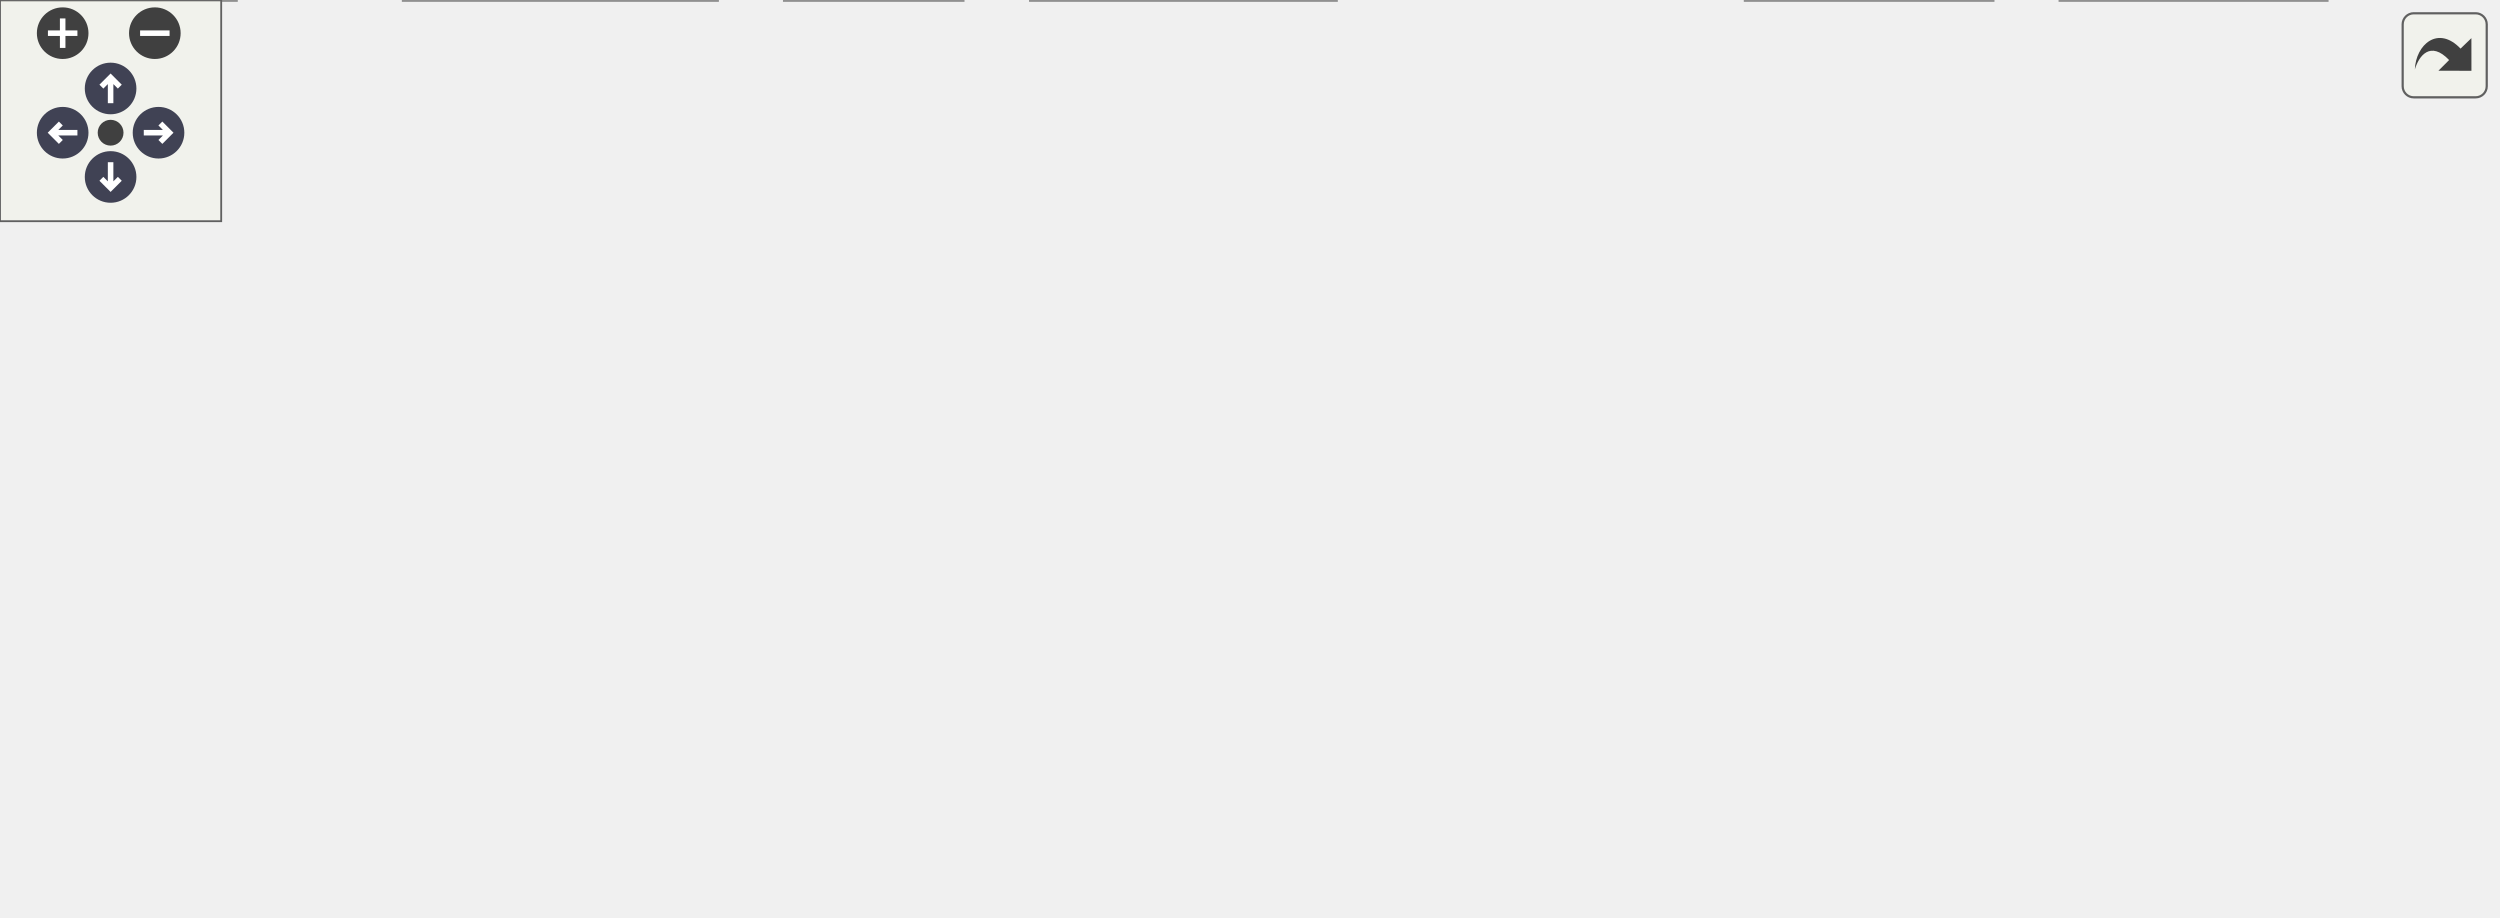
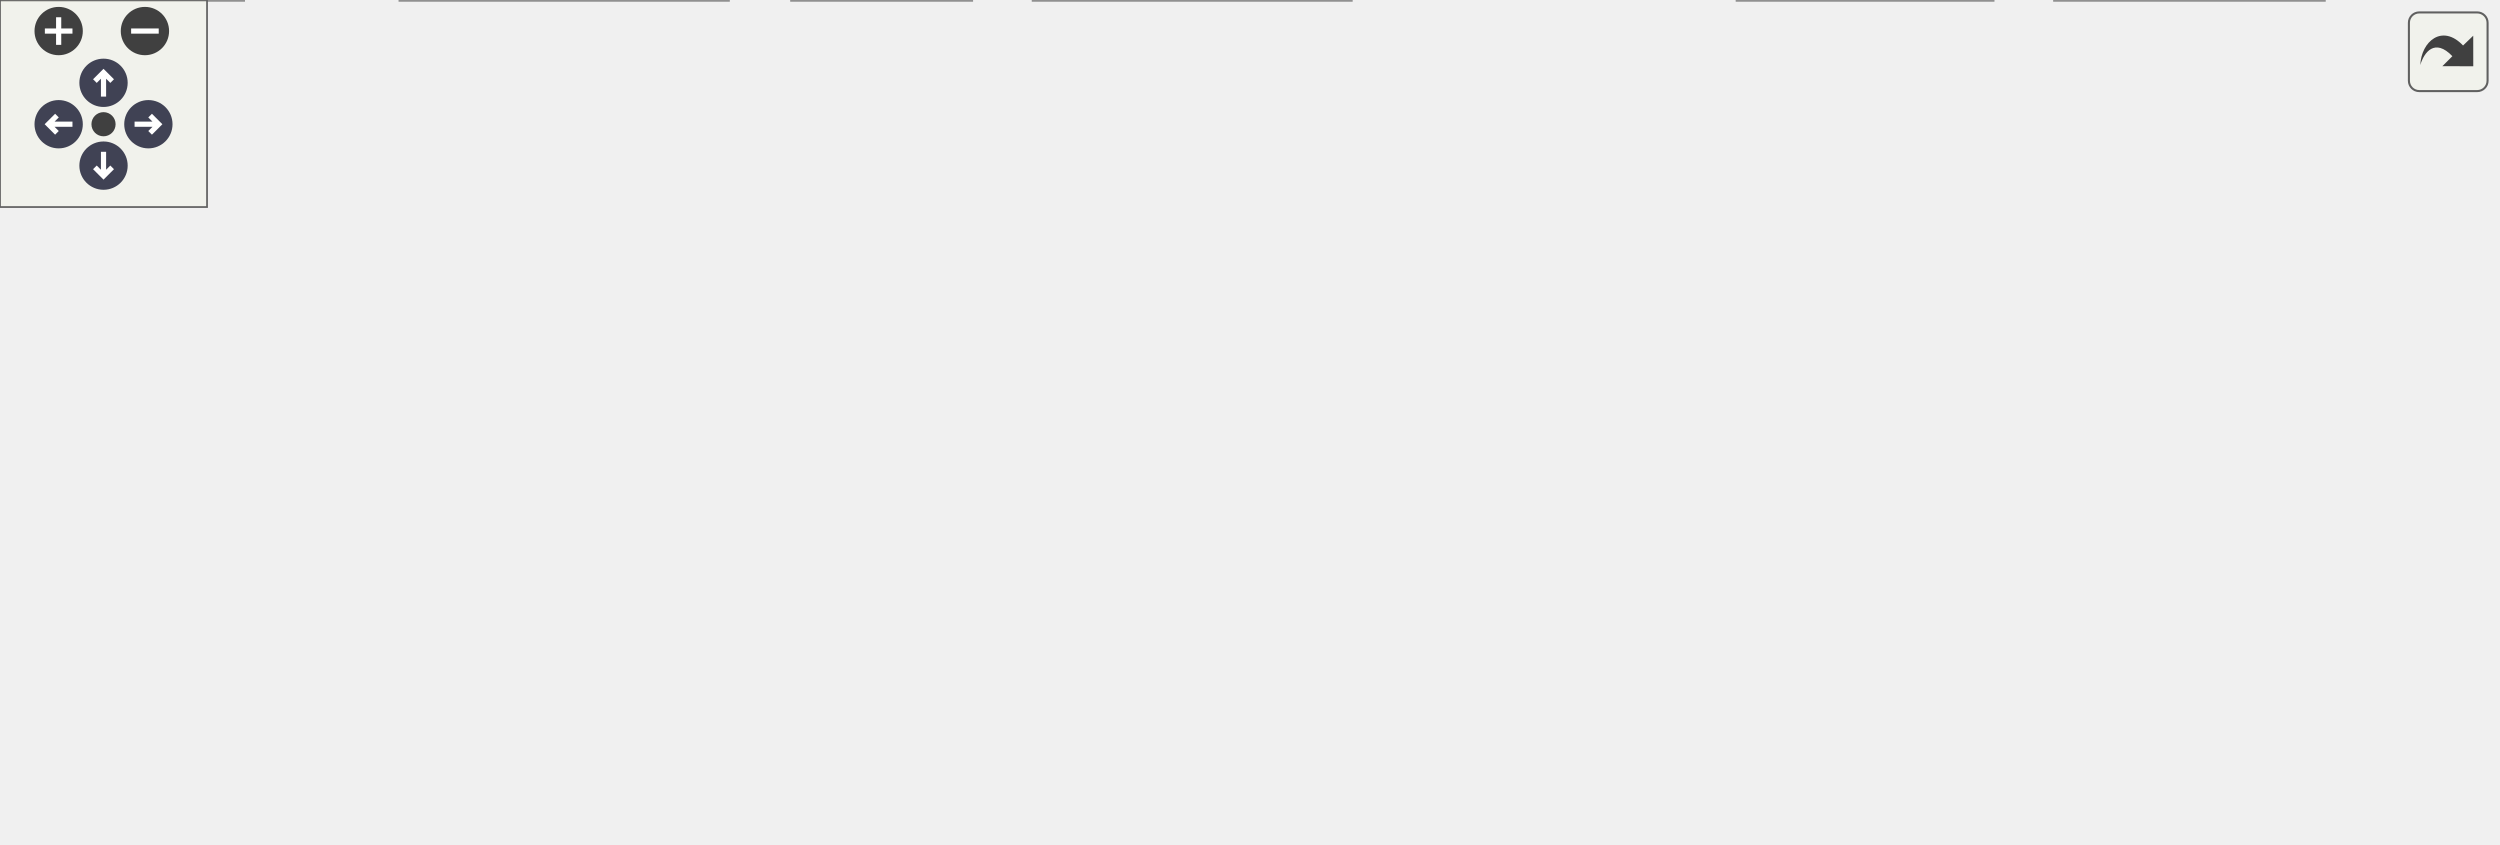
<svg xmlns="http://www.w3.org/2000/svg" xmlns:xlink="http://www.w3.org/1999/xlink" id="main" version="1.1" xml:space="preserve">
  <style type="text/css">
.node, .edge {opacity: 0.7;}
.node.selected, .edge.selected {opacity: 1;}
.edge:hover path { stroke: red; }
.edge:hover polygon { stroke: red; fill: red; }
</style>
  <defs>
    <circle id="rim" cx="0" cy="0" r="7" />
    <circle id="rim2" cx="0" cy="0" r="3.5" />
    <g id="zoomPlus">
      <use xlink:href="#rim" fill="#404040">
        <set attributeName="fill" to="#808080" begin="zoomplus.mouseover" end="zoomplus.mouseout" />
      </use>
      <path d="M-4,0h8M0,-4v8" fill="none" stroke="white" stroke-width="1.5" pointer-events="none" />
    </g>
    <g id="zoomMin">
      <use xlink:href="#rim" fill="#404040">
        <set attributeName="fill" to="#808080" begin="zoomminus.mouseover" end="zoomminus.mouseout" />
      </use>
      <path d="M-4,0h8" fill="none" stroke="white" stroke-width="1.5" pointer-events="none" />
    </g>
    <g id="arrowUp" transform="translate(30 24)">
      <use xlink:href="#rim" />
      <path pointer-events="none" fill="none" stroke="white" stroke-width="1.5" d="M0,-3.0v7 M-2.5,-0.5L0,-3.0L2.5,-0.5" />
    </g>
    <g id="arrowRight" transform="rotate(90) translate(36 -43)">
      <use xlink:href="#rim" />
      <path pointer-events="none" fill="none" stroke="white" stroke-width="1.5" d="M0,-3.0v7 M-2.5,-0.5L0,-3.0L2.5,-0.5" />
    </g>
    <g id="arrowDown" transform="rotate(180) translate(-30 -48)">
      <use xlink:href="#rim" />
      <path pointer-events="none" fill="none" stroke="white" stroke-width="1.5" d="M0,-3.0v7 M-2.5,-0.5L0,-3.0L2.5,-0.5" />
    </g>
    <g id="arrowLeft" transform="rotate(270) translate(-36 17)">
      <use xlink:href="#rim" />
      <path pointer-events="none" fill="none" stroke="white" stroke-width="1.5" d="M0,-3.0v7 M-2.5,-0.5L0,-3.0L2.5,-0.5" />
    </g>
    <g id="resetDef">
      <use xlink:href="#rim2" fill="#404040">
        <set attributeName="fill" to="#808080" begin="reset.mouseover" end="reset.mouseout" />
      </use>
    </g>
  </defs>
  <svg id="graph" class="graph">
    <g id="viewport">
      <g id="Node000001" class="node">
        <g id="a_Node000001">
          <a xlink:title=" ">
-             <polygon fill="#999999" stroke="#666666" points="311.5,-188 274.5,-188 274.5,-168 311.5,-168 311.5,-188" />
-             <text text-anchor="middle" x="293" y="-174.5" font-family="Helvetica,sans-Serif" font-size="10.00">i2c.h</text>
+             <polygon fill="#999999" stroke="#666666" points="336.5,-184 296.5,-184 296.5,-165 336.5,-165 336.5,-184" />
+             <text text-anchor="middle" x="316.5" y="-172" font-family="Helvetica,sans-Serif" font-size="10.00">i2c.h</text>
          </a>
        </g>
      </g>
      <g id="Node000002" class="node">
        <g id="a_Node000002">
-           <a xlink:href="drivers_2include_2i2c_8h.html" target="_top" xlink:title=" ">
-             <polygon fill="white" stroke="#666666" points="189.5,-132 152.5,-132 152.5,-112 189.5,-112 189.5,-132" />
-             <text text-anchor="middle" x="171" y="-118.5" font-family="Helvetica,sans-Serif" font-size="10.00">i2c.h</text>
+           <a xlink:href="drivers_2include_2i2c_8h.html" target="_top" xlink:title="Drivers for i2c peripheral devices.">
+             <polygon fill="white" stroke="#666666" points="206.5,-129 166.5,-129 166.5,-110 206.5,-110 206.5,-129" />
+             <text text-anchor="middle" x="186.5" y="-117" font-family="Helvetica,sans-Serif" font-size="10.00">i2c.h</text>
          </a>
        </g>
      </g>
      <g id="edge1_Node000001_Node000002" class="edge">
        <g id="a_edge1_Node000001_Node000002">
          <a xlink:title=" ">
-             <path fill="none" stroke="#63b8ff" d="M263.97,-164.15C240.93,-153.95 209.4,-139.99 189.62,-131.24" />
-             <polygon fill="#63b8ff" stroke="#63b8ff" points="262.26,-167.22 272.82,-168.07 265.09,-160.82 262.26,-167.22" />
+             <path fill="none" stroke="#63b8ff" d="M286.96,-161.45C262.45,-151.47 228.27,-137.53 206.76,-128.76" />
+             <polygon fill="#63b8ff" stroke="#63b8ff" points="285.89,-164.8 296.47,-165.33 288.53,-158.32 285.89,-164.8" />
          </a>
        </g>
      </g>
      <g id="Node000003" class="node">
        <g id="a_Node000003">
-           <a xlink:href="mag__lis3mdltr_8h.html" target="_top" xlink:title=" ">
-             <polygon fill="white" stroke="#666666" points="254.5,-76 169.5,-76 169.5,-56 254.5,-56 254.5,-76" />
-             <text text-anchor="middle" x="212" y="-62.5" font-family="Helvetica,sans-Serif" font-size="10.00">mag_lis3mdltr.h</text>
+           <a xlink:href="mag__lis3mdltr_8h.html" target="_top" xlink:title="Magnetometer Driver (LIS3MDLTR)">
+             <polygon fill="white" stroke="#666666" points="279,-74 184,-74 184,-55 279,-55 279,-74" />
+             <text text-anchor="middle" x="231.5" y="-62" font-family="Helvetica,sans-Serif" font-size="10.00">mag_lis3mdltr.h</text>
          </a>
        </g>
      </g>
      <g id="edge15_Node000001_Node000003" class="edge">
        <g id="a_edge15_Node000001_Node000003">
          <a xlink:title=" ">
-             <path fill="none" stroke="#63b8ff" d="M279.44,-158.58C261.97,-134.86 232.26,-94.52 218.89,-76.35" />
-             <polygon fill="#63b8ff" stroke="#63b8ff" points="276.45,-160.43 285.2,-166.4 282.09,-156.27 276.45,-160.43" />
+             <path fill="none" stroke="#63b8ff" d="M303.27,-156.69C284.92,-133.37 252.4,-92.05 238.31,-74.16" />
+             <polygon fill="#63b8ff" stroke="#63b8ff" points="300.61,-158.97 309.54,-164.66 306.11,-154.64 300.61,-158.97" />
          </a>
        </g>
      </g>
      <g id="Node000008" class="node">
        <g id="a_Node000008">
-           <a xlink:href="vega__ant_8h.html" target="_top" xlink:title=" ">
-             <polygon fill="white" stroke="#666666" points="64,-76 0,-76 0,-56 64,-56 64,-76" />
-             <text text-anchor="middle" x="32" y="-62.5" font-family="Helvetica,sans-Serif" font-size="10.00">vega_ant.h</text>
+           <a xlink:href="vega__ant_8h.html" target="_top" xlink:title="Vega Antenna Board Driver.">
+             <polygon fill="white" stroke="#666666" points="71,-74 0,-74 0,-55 71,-55 71,-74" />
+             <text text-anchor="middle" x="35.5" y="-62" font-family="Helvetica,sans-Serif" font-size="10.00">vega_ant.h</text>
          </a>
        </g>
      </g>
      <g id="edge24_Node000001_Node000008" class="edge">
        <g id="a_edge24_Node000001_Node000008">
          <a xlink:title=" ">
-             <path fill="none" stroke="#63b8ff" d="M262.97,-170.12C232.35,-162.6 183.83,-149.29 144,-132 106.67,-115.8 66.14,-90.01 45.6,-76.3" />
-             <polygon fill="#63b8ff" stroke="#63b8ff" points="262.14,-173.52 272.68,-172.45 263.78,-166.71 262.14,-173.52" />
+             <path fill="none" stroke="#63b8ff" d="M286.31,-167.02C253.86,-159.6 201.09,-146.23 157.5,-129 116.86,-112.94 71.98,-87.39 49.69,-74.13" />
+             <polygon fill="#63b8ff" stroke="#63b8ff" points="285.96,-170.53 296.49,-169.3 287.49,-163.7 285.96,-170.53" />
          </a>
        </g>
      </g>
      <g id="Node000010" class="node">
        <g id="a_Node000010">
-           <a xlink:href="ina219_8h.html" target="_top" xlink:title=" ">
-             <polygon fill="white" stroke="#666666" points="347.38,-132 294.62,-132 294.62,-112 347.38,-112 347.38,-132" />
-             <text text-anchor="middle" x="321" y="-118.5" font-family="Helvetica,sans-Serif" font-size="10.00">ina219.h</text>
+           <a xlink:href="ina219_8h.html" target="_top" xlink:title="INA219 Driver.">
+             <polygon fill="white" stroke="#666666" points="375,-129 316,-129 316,-110 375,-110 375,-129" />
+             <text text-anchor="middle" x="345.5" y="-117" font-family="Helvetica,sans-Serif" font-size="10.00">ina219.h</text>
          </a>
        </g>
      </g>
      <g id="edge10_Node000001_Node000010" class="edge">
        <g id="a_edge10_Node000001_Node000010">
          <a xlink:title=" ">
-             <path fill="none" stroke="#63b8ff" d="M303.07,-157.58C307.53,-148.97 312.58,-139.24 316.18,-132.3" />
-             <polygon fill="#63b8ff" stroke="#63b8ff" points="300.07,-155.76 298.57,-166.25 306.28,-158.98 300.07,-155.76" />
+             <path fill="none" stroke="#63b8ff" d="M326.18,-155.82C331.1,-146.82 336.86,-136.29 340.8,-129.09" />
+             <polygon fill="#63b8ff" stroke="#63b8ff" points="323.02,-154.3 321.29,-164.75 329.16,-157.66 323.02,-154.3" />
          </a>
        </g>
      </g>
      <g id="Node000013" class="node">
        <g id="a_Node000013">
          <a xlink:href="rtc__ds3231_8c.html" target="_top" xlink:title=" ">
-             <polygon fill="white" stroke="#666666" points="677.12,-76 604.88,-76 604.88,-56 677.12,-56 677.12,-76" />
-             <text text-anchor="middle" x="641" y="-62.5" font-family="Helvetica,sans-Serif" font-size="10.00">rtc_ds3231.c</text>
+             <polygon fill="white" stroke="#666666" points="723.5,-74 645.5,-74 645.5,-55 723.5,-55 723.5,-74" />
+             <text text-anchor="middle" x="684.5" y="-62" font-family="Helvetica,sans-Serif" font-size="10.00">rtc_ds3231.c</text>
          </a>
        </g>
      </g>
      <g id="edge16_Node000001_Node000013" class="edge">
        <g id="a_edge16_Node000001_Node000013">
          <a xlink:title=" ">
-             <path fill="none" stroke="#63b8ff" d="M323.19,-174.73C369.44,-170.5 460.05,-159.24 532,-132 569.71,-117.72 609.2,-90.64 628.66,-76.36" />
-             <polygon fill="#63b8ff" stroke="#63b8ff" points="323.06,-171.23 313.4,-175.57 323.66,-178.2 323.06,-171.23" />
+             <path fill="none" stroke="#63b8ff" d="M346.59,-171.3C394.51,-167.12 490.6,-155.89 567.5,-129 607.86,-114.89 650.99,-88.01 671.81,-74.19" />
+             <polygon fill="#63b8ff" stroke="#63b8ff" points="346.25,-167.82 336.58,-172.14 346.83,-174.8 346.25,-167.82" />
          </a>
        </g>
      </g>
      <g id="Node000014" class="node">
        <g id="a_Node000014">
-           <a xlink:href="rtc__ds3231_8h.html" target="_top" xlink:title=" ">
-             <polygon fill="white" stroke="#666666" points="523.12,-132 450.88,-132 450.88,-112 523.12,-112 523.12,-132" />
-             <text text-anchor="middle" x="487" y="-118.5" font-family="Helvetica,sans-Serif" font-size="10.00">rtc_ds3231.h</text>
+           <a xlink:href="rtc__ds3231_8h.html" target="_top" xlink:title="DS3231 Real Time Clock Driver.">
+             <polygon fill="white" stroke="#666666" points="559,-129 480,-129 480,-110 559,-110 559,-129" />
+             <text text-anchor="middle" x="519.5" y="-117" font-family="Helvetica,sans-Serif" font-size="10.00">rtc_ds3231.h</text>
          </a>
        </g>
      </g>
      <g id="edge17_Node000001_Node000014" class="edge">
        <g id="a_edge17_Node000001_Node000014">
          <a xlink:title=" ">
-             <path fill="none" stroke="#63b8ff" d="M322.93,-168.67C358.08,-158.88 416.26,-142.69 453.06,-132.45" />
-             <polygon fill="#63b8ff" stroke="#63b8ff" points="322.11,-165.26 313.41,-171.32 323.99,-172.01 322.11,-165.26" />
+             <path fill="none" stroke="#63b8ff" d="M346.54,-165.66C384.05,-155.86 447.98,-139.17 486.72,-129.06" />
+             <polygon fill="#63b8ff" stroke="#63b8ff" points="345.5,-162.31 336.71,-168.22 347.27,-169.08 345.5,-162.31" />
          </a>
        </g>
      </g>
      <g id="edge2_Node000002_Node000003" class="edge">
        <g id="a_edge2_Node000002_Node000003">
          <a xlink:title=" ">
-             <path fill="none" stroke="#63b8ff" d="M185.09,-102.44C191.79,-93.62 199.5,-83.47 204.94,-76.3" />
-             <polygon fill="#63b8ff" stroke="#63b8ff" points="182.32,-100.31 179.06,-110.39 187.89,-104.54 182.32,-100.31" />
+             <path fill="none" stroke="#63b8ff" d="M200.55,-101.96C208.39,-92.72 217.83,-81.6 224.21,-74.09" />
+             <polygon fill="#63b8ff" stroke="#63b8ff" points="197.74,-99.86 193.93,-109.75 203.07,-104.39 197.74,-99.86" />
          </a>
        </g>
      </g>
      <g id="Node000007" class="node">
        <g id="a_Node000007">
-           <a xlink:href="drivers_2include_2max17048_8h.html" target="_top" xlink:title=" ">
-             <polygon fill="white" stroke="#666666" points="151.62,-76 82.38,-76 82.38,-56 151.62,-56 151.62,-76" />
-             <text text-anchor="middle" x="117" y="-62.5" font-family="Helvetica,sans-Serif" font-size="10.00">max17048.h</text>
+           <a xlink:href="drivers_2include_2max17048_8h.html" target="_top" xlink:title="MAX17048 Driver.">
+             <polygon fill="white" stroke="#666666" points="166,-74 89,-74 89,-55 166,-55 166,-74" />
+             <text text-anchor="middle" x="127.5" y="-62" font-family="Helvetica,sans-Serif" font-size="10.00">max17048.h</text>
          </a>
        </g>
      </g>
      <g id="edge6_Node000002_Node000007" class="edge">
        <g id="a_edge6_Node000002_Node000007">
          <a xlink:title=" ">
-             <path fill="none" stroke="#63b8ff" d="M153.57,-103.57C144.5,-94.5 133.78,-83.78 126.3,-76.3" />
-             <polygon fill="#63b8ff" stroke="#63b8ff" points="150.98,-105.93 160.52,-110.52 155.93,-100.98 150.98,-105.93" />
+             <path fill="none" stroke="#63b8ff" d="M169.3,-103.04C158.83,-93.64 145.85,-81.98 137.15,-74.17" />
+             <polygon fill="#63b8ff" stroke="#63b8ff" points="167.24,-105.91 177.02,-109.98 171.92,-100.7 167.24,-105.91" />
          </a>
        </g>
      </g>
      <g id="edge7_Node000002_Node000008" class="edge">
        <g id="a_edge7_Node000002_Node000008">
          <a xlink:title=" ">
-             <path fill="none" stroke="#63b8ff" d="M141.75,-109.64C116.29,-99.74 79.83,-85.58 56.03,-76.34" />
-             <polygon fill="#63b8ff" stroke="#63b8ff" points="140.25,-112.81 150.84,-113.17 142.79,-106.29 140.25,-112.81" />
+             <path fill="none" stroke="#63b8ff" d="M156.69,-108.04C128.36,-98.09 86.27,-83.32 59.89,-74.06" />
+             <polygon fill="#63b8ff" stroke="#63b8ff" points="155.85,-111.45 166.45,-111.46 158.17,-104.85 155.85,-111.45" />
          </a>
        </g>
      </g>
      <g id="Node000004" class="node">
        <g id="a_Node000004">
          <a xlink:href="heartbeat__job_8c.html" target="_top" xlink:title=" ">
-             <polygon fill="white" stroke="#666666" points="362.38,-20 279.62,-20 279.62,0 362.38,0 362.38,-20" />
-             <text text-anchor="middle" x="321" y="-6.5" font-family="Helvetica,sans-Serif" font-size="10.00">heartbeat_job.c</text>
+             <polygon fill="white" stroke="#666666" points="391.5,-19 299.5,-19 299.5,0 391.5,0 391.5,-19" />
+             <text text-anchor="middle" x="345.5" y="-7" font-family="Helvetica,sans-Serif" font-size="10.00">heartbeat_job.c</text>
          </a>
        </g>
      </g>
      <g id="edge3_Node000003_Node000004" class="edge">
        <g id="a_edge3_Node000003_Node000004">
          <a xlink:title=" ">
-             <path fill="none" stroke="#63b8ff" d="M241.04,-50.61C260.3,-41.07 285.04,-28.81 301.87,-20.48" />
-             <polygon fill="#63b8ff" stroke="#63b8ff" points="239.75,-47.35 232.34,-54.92 242.86,-53.62 239.75,-47.35" />
+             <path fill="none" stroke="#63b8ff" d="M258.89,-50.77C279.92,-40.99 308.39,-27.75 326.85,-19.17" />
+             <polygon fill="#63b8ff" stroke="#63b8ff" points="257.41,-47.6 249.82,-54.98 260.36,-53.94 257.41,-47.6" />
          </a>
        </g>
      </g>
      <g id="Node000005" class="node">
        <g id="a_Node000005">
          <a xlink:href="mag__lis3mdltr_8c.html" target="_top" xlink:title=" ">
-             <polygon fill="white" stroke="#666666" points="194.5,-20 109.5,-20 109.5,0 194.5,0 194.5,-20" />
-             <text text-anchor="middle" x="152" y="-6.5" font-family="Helvetica,sans-Serif" font-size="10.00">mag_lis3mdltr.c</text>
+             <polygon fill="white" stroke="#666666" points="211,-19 116,-19 116,0 211,0 211,-19" />
+             <text text-anchor="middle" x="163.5" y="-7" font-family="Helvetica,sans-Serif" font-size="10.00">mag_lis3mdltr.c</text>
          </a>
        </g>
      </g>
      <g id="edge4_Node000003_Node000005" class="edge">
        <g id="a_edge4_Node000003_Node000005">
          <a xlink:title=" ">
-             <path fill="none" stroke="#63b8ff" d="M193.25,-48.13C183.05,-38.94 170.81,-27.93 162.33,-20.3" />
-             <polygon fill="#63b8ff" stroke="#63b8ff" points="190.65,-50.49 200.42,-54.58 195.33,-45.29 190.65,-50.49" />
+             <path fill="none" stroke="#63b8ff" d="M212.38,-48.6C200.2,-39.11 184.84,-27.13 174.62,-19.17" />
+             <polygon fill="#63b8ff" stroke="#63b8ff" points="210.54,-51.6 220.57,-54.98 214.84,-46.08 210.54,-51.6" />
          </a>
        </g>
      </g>
      <g id="Node000006" class="node">
        <g id="a_Node000006">
          <a xlink:href="steve_8c.html" target="_top" xlink:title=" ">
-             <polygon fill="white" stroke="#666666" points="261.12,-20 212.88,-20 212.88,0 261.12,0 261.12,-20" />
-             <text text-anchor="middle" x="237" y="-6.5" font-family="Helvetica,sans-Serif" font-size="10.00">steve.c</text>
+             <polygon fill="white" stroke="#666666" points="281.5,-19 229.5,-19 229.5,0 281.5,0 281.5,-19" />
+             <text text-anchor="middle" x="255.5" y="-7" font-family="Helvetica,sans-Serif" font-size="10.00">steve.c</text>
          </a>
        </g>
      </g>
      <g id="edge5_Node000003_Node000006" class="edge">
        <g id="a_edge5_Node000003_Node000006">
          <a xlink:title=" ">
-             <path fill="none" stroke="#63b8ff" d="M221.12,-45.29C225.08,-36.75 229.52,-27.16 232.7,-20.3" />
-             <polygon fill="#63b8ff" stroke="#63b8ff" points="218.02,-43.68 216.99,-54.22 224.37,-46.62 218.02,-43.68" />
+             <path fill="none" stroke="#63b8ff" d="M239.64,-45.53C243.68,-36.6 248.38,-26.22 251.61,-19.09" />
+             <polygon fill="#63b8ff" stroke="#63b8ff" points="236.4,-44.19 235.46,-54.75 242.78,-47.08 236.4,-44.19" />
          </a>
        </g>
      </g>
      <g id="edge8_Node000008_Node000004" class="edge">
        <g id="a_edge8_Node000008_Node000004">
          <a xlink:title=" ">
-             <path fill="none" stroke="#63b8ff" d="M75.43,-55.59C127.17,-45.48 224.05,-28.18 279.61,-18.32" />
-             <polygon fill="#63b8ff" stroke="#63b8ff" points="74.82,-52.14 65.69,-57.52 76.18,-59.01 74.82,-52.14" />
+             <path fill="none" stroke="#63b8ff" d="M81.06,-54.75C163.41,-39.99 248.28,-26.09 299.31,-17.87" />
+             <polygon fill="#63b8ff" stroke="#63b8ff" points="80.25,-51.34 71.03,-56.56 81.49,-58.23 80.25,-51.34" />
          </a>
        </g>
      </g>
      <g id="Node000009" class="node">
        <g id="a_Node000009">
          <a xlink:href="vega__ant_8c.html" target="_top" xlink:title=" ">
-             <polygon fill="white" stroke="#666666" points="64,-20 0,-20 0,0 64,0 64,-20" />
-             <text text-anchor="middle" x="32" y="-6.5" font-family="Helvetica,sans-Serif" font-size="10.00">vega_ant.c</text>
+             <polygon fill="white" stroke="#666666" points="70.5,-19 0.5,-19 0.5,0 70.5,0 70.5,-19" />
+             <text text-anchor="middle" x="35.5" y="-7" font-family="Helvetica,sans-Serif" font-size="10.00">vega_ant.c</text>
          </a>
        </g>
      </g>
      <g id="edge9_Node000008_Node000009" class="edge">
        <g id="a_edge9_Node000008_Node000009">
          <a xlink:title=" ">
-             <path fill="none" stroke="#63b8ff" d="M32,-44.13C32,-35.9 32,-26.85 32,-20.3" />
-             <polygon fill="#63b8ff" stroke="#63b8ff" points="28.5,-44.08 32,-54.08 35.5,-44.08 28.5,-44.08" />
+             <path fill="none" stroke="#63b8ff" d="M35.5,-44.66C35.5,-35.93 35.5,-25.99 35.5,-19.09" />
+             <polygon fill="#63b8ff" stroke="#63b8ff" points="32,-44.75 35.5,-54.75 39,-44.75 32,-44.75" />
          </a>
        </g>
      </g>
      <g id="edge12_Node000010_Node000004" class="edge">
        <g id="a_edge12_Node000010_Node000004">
          <a xlink:title=" ">
-             <path fill="none" stroke="#63b8ff" d="M321,-100.31C321,-76.36 321,-37.95 321,-20.35" />
-             <polygon fill="#63b8ff" stroke="#63b8ff" points="317.5,-100.11 321,-110.11 324.5,-100.11 317.5,-100.11" />
+             <path fill="none" stroke="#63b8ff" d="M345.5,-99.48C345.5,-75.84 345.5,-36.5 345.5,-19.16" />
+             <polygon fill="#63b8ff" stroke="#63b8ff" points="342,-99.66 345.5,-109.66 349,-99.66 342,-99.66" />
          </a>
        </g>
      </g>
      <g id="edge14_Node000010_Node000006" class="edge">
        <g id="a_edge14_Node000010_Node000006">
          <a xlink:title=" ">
-             <path fill="none" stroke="#63b8ff" d="M306.94,-102.58C288.82,-78.86 258.02,-38.52 244.14,-20.35" />
-             <polygon fill="#63b8ff" stroke="#63b8ff" points="304.07,-104.6 312.92,-110.42 309.63,-100.35 304.07,-104.6" />
+             <path fill="none" stroke="#63b8ff" d="M331.49,-101.69C312.06,-78.37 277.62,-37.05 262.72,-19.16" />
+             <polygon fill="#63b8ff" stroke="#63b8ff" points="329.04,-104.22 338.13,-109.66 334.42,-99.74 329.04,-104.22" />
          </a>
        </g>
      </g>
      <g id="Node000011" class="node">
        <g id="a_Node000011">
          <a xlink:href="gse_8c.html" target="_top" xlink:title=" ">
-             <polygon fill="white" stroke="#666666" points="459,-76 419,-76 419,-56 459,-56 459,-76" />
-             <text text-anchor="middle" x="439" y="-62.5" font-family="Helvetica,sans-Serif" font-size="10.00">gse.c</text>
+             <polygon fill="white" stroke="#666666" points="491.5,-74 449.5,-74 449.5,-55 491.5,-55 491.5,-74" />
+             <text text-anchor="middle" x="470.5" y="-62" font-family="Helvetica,sans-Serif" font-size="10.00">gse.c</text>
          </a>
        </g>
      </g>
      <g id="edge11_Node000010_Node000011" class="edge">
        <g id="a_edge11_Node000010_Node000011">
          <a xlink:title=" ">
-             <path fill="none" stroke="#63b8ff" d="M351.93,-106.85C373,-97.2 400.31,-84.7 418.68,-76.3" />
-             <polygon fill="#63b8ff" stroke="#63b8ff" points="350.57,-103.62 342.93,-110.96 353.48,-109.99 350.57,-103.62" />
+             <path fill="none" stroke="#63b8ff" d="M374.91,-106.03C398.03,-96.23 429.63,-82.83 450.05,-74.17" />
+             <polygon fill="#63b8ff" stroke="#63b8ff" points="373.42,-102.86 365.58,-109.98 376.16,-109.3 373.42,-102.86" />
          </a>
        </g>
      </g>
      <g id="Node000012" class="node">
        <g id="a_Node000012">
          <a xlink:href="ina219_8c.html" target="_top" xlink:title=" ">
-             <polygon fill="white" stroke="#666666" points="401.38,-76 348.62,-76 348.62,-56 401.38,-56 401.38,-76" />
-             <text text-anchor="middle" x="375" y="-62.5" font-family="Helvetica,sans-Serif" font-size="10.00">ina219.c</text>
+             <polygon fill="white" stroke="#666666" points="431.5,-74 373.5,-74 373.5,-55 431.5,-55 431.5,-74" />
+             <text text-anchor="middle" x="402.5" y="-62" font-family="Helvetica,sans-Serif" font-size="10.00">ina219.c</text>
          </a>
        </g>
      </g>
      <g id="edge13_Node000010_Node000012" class="edge">
        <g id="a_edge13_Node000010_Node000012">
          <a xlink:title=" ">
-             <path fill="none" stroke="#63b8ff" d="M338.43,-103.57C347.5,-94.5 358.22,-83.78 365.7,-76.3" />
-             <polygon fill="#63b8ff" stroke="#63b8ff" points="336.07,-100.98 331.48,-110.52 341.02,-105.93 336.07,-100.98" />
+             <path fill="none" stroke="#63b8ff" d="M362.12,-103.04C372.23,-93.64 384.78,-81.98 393.18,-74.17" />
+             <polygon fill="#63b8ff" stroke="#63b8ff" points="359.6,-100.61 354.66,-109.98 364.36,-105.74 359.6,-100.61" />
          </a>
        </g>
      </g>
      <g id="edge19_Node000014_Node000004" class="edge">
        <g id="a_edge19_Node000014_Node000004">
          <a xlink:title=" ">
-             <path fill="none" stroke="#63b8ff" d="M485.98,-100.5C484.21,-86.25 479.63,-67.78 468,-56 440.25,-27.89 395.45,-17.24 362.59,-13.26" />
-             <polygon fill="#63b8ff" stroke="#63b8ff" points="482.47,-100.48 486.8,-110.15 489.45,-99.9 482.47,-100.48" />
+             <path fill="none" stroke="#63b8ff" d="M518.58,-99.71C516.9,-85.59 512.38,-66.75 500.5,-55 471.73,-26.55 426.06,-16.04 391.73,-12.28" />
+             <polygon fill="#63b8ff" stroke="#63b8ff" points="515.1,-100.11 519.41,-109.79 522.08,-99.54 515.1,-100.11" />
          </a>
        </g>
      </g>
      <g id="edge18_Node000014_Node000011" class="edge">
        <g id="a_edge18_Node000014_Node000011">
          <a xlink:title=" ">
-             <path fill="none" stroke="#63b8ff" d="M471,-103C463.05,-94.06 453.78,-83.62 447.27,-76.3" />
-             <polygon fill="#63b8ff" stroke="#63b8ff" points="468.37,-105.31 477.63,-110.46 473.61,-100.66 468.37,-105.31" />
+             <path fill="none" stroke="#63b8ff" d="M504.47,-102.24C495.88,-92.95 485.46,-81.68 478.44,-74.09" />
+             <polygon fill="#63b8ff" stroke="#63b8ff" points="502.05,-104.78 511.41,-109.75 507.19,-100.03 502.05,-104.78" />
          </a>
        </g>
      </g>
      <g id="edge20_Node000014_Node000013" class="edge">
        <g id="a_edge20_Node000014_Node000013">
          <a xlink:title=" ">
-             <path fill="none" stroke="#63b8ff" d="M524.67,-107.79C552.31,-98.1 589.21,-85.16 613.97,-76.48" />
-             <polygon fill="#63b8ff" stroke="#63b8ff" points="523.53,-104.48 515.25,-111.09 525.85,-111.09 523.53,-104.48" />
+             <path fill="none" stroke="#63b8ff" d="M555.93,-106.8C586.72,-96.91 630.12,-82.97 657.78,-74.08" />
+             <polygon fill="#63b8ff" stroke="#63b8ff" points="554.46,-103.59 546.01,-109.98 556.6,-110.26 554.46,-103.59" />
          </a>
        </g>
      </g>
      <g id="Node000015" class="node">
        <g id="a_Node000015">
          <a xlink:href="set__rtc__job_8h.html" target="_top" xlink:title=" ">
-             <polygon fill="white" stroke="#666666" points="587.12,-76 514.88,-76 514.88,-56 587.12,-56 587.12,-76" />
-             <text text-anchor="middle" x="551" y="-62.5" font-family="Helvetica,sans-Serif" font-size="10.00">set_rtc_job.h</text>
+             <polygon fill="white" stroke="#666666" points="627,-74 548,-74 548,-55 627,-55 627,-74" />
+             <text text-anchor="middle" x="587.5" y="-62" font-family="Helvetica,sans-Serif" font-size="10.00">set_rtc_job.h</text>
          </a>
        </g>
      </g>
      <g id="edge21_Node000014_Node000015" class="edge">
        <g id="a_edge21_Node000014_Node000015">
          <a xlink:title=" ">
-             <path fill="none" stroke="#63b8ff" d="M506.67,-104.4C517.62,-95.17 530.84,-84.01 539.98,-76.3" />
-             <polygon fill="#63b8ff" stroke="#63b8ff" points="504.69,-101.49 499.3,-110.62 509.2,-106.84 504.69,-101.49" />
+             <path fill="none" stroke="#63b8ff" d="M538.62,-103.6C550.8,-94.11 566.16,-82.13 576.38,-74.17" />
+             <polygon fill="#63b8ff" stroke="#63b8ff" points="536.16,-101.08 530.43,-109.98 540.46,-106.6 536.16,-101.08" />
          </a>
        </g>
      </g>
      <g id="Node000016" class="node">
        <g id="a_Node000016">
          <a xlink:href="command_8c.html" target="_top" xlink:title=" ">
-             <polygon fill="white" stroke="#666666" points="540.5,-20 473.5,-20 473.5,0 540.5,0 540.5,-20" />
-             <text text-anchor="middle" x="507" y="-6.5" font-family="Helvetica,sans-Serif" font-size="10.00">command.c</text>
+             <polygon fill="white" stroke="#666666" points="577.5,-19 503.5,-19 503.5,0 577.5,0 577.5,-19" />
+             <text text-anchor="middle" x="540.5" y="-7" font-family="Helvetica,sans-Serif" font-size="10.00">command.c</text>
          </a>
        </g>
      </g>
      <g id="edge22_Node000015_Node000016" class="edge">
        <g id="a_edge22_Node000015_Node000016">
          <a xlink:title=" ">
-             <path fill="none" stroke="#63b8ff" d="M536.11,-46.72C528.87,-37.84 520.48,-27.55 514.58,-20.3" />
-             <polygon fill="#63b8ff" stroke="#63b8ff" points="533.35,-48.88 542.38,-54.42 538.78,-44.46 533.35,-48.88" />
+             <path fill="none" stroke="#63b8ff" d="M573.08,-47.24C564.84,-37.95 554.85,-26.68 548.12,-19.09" />
+             <polygon fill="#63b8ff" stroke="#63b8ff" points="570.49,-49.59 579.74,-54.75 575.72,-44.94 570.49,-49.59" />
          </a>
        </g>
      </g>
      <g id="Node000017" class="node">
        <g id="a_Node000017">
          <a xlink:href="set__rtc__job_8c.html" target="_top" xlink:title=" ">
-             <polygon fill="white" stroke="#666666" points="631.12,-20 558.88,-20 558.88,0 631.12,0 631.12,-20" />
-             <text text-anchor="middle" x="595" y="-6.5" font-family="Helvetica,sans-Serif" font-size="10.00">set_rtc_job.c</text>
+             <polygon fill="white" stroke="#666666" points="673.5,-19 595.5,-19 595.5,0 673.5,0 673.5,-19" />
+             <text text-anchor="middle" x="634.5" y="-7" font-family="Helvetica,sans-Serif" font-size="10.00">set_rtc_job.c</text>
          </a>
        </g>
      </g>
      <g id="edge23_Node000015_Node000017" class="edge">
        <g id="a_edge23_Node000015_Node000017">
          <a xlink:title=" ">
-             <path fill="none" stroke="#63b8ff" d="M565.89,-46.72C573.13,-37.84 581.52,-27.55 587.42,-20.3" />
-             <polygon fill="#63b8ff" stroke="#63b8ff" points="563.22,-44.46 559.62,-54.42 568.65,-48.88 563.22,-44.46" />
+             <path fill="none" stroke="#63b8ff" d="M601.92,-47.24C610.16,-37.95 620.15,-26.68 626.88,-19.09" />
+             <polygon fill="#63b8ff" stroke="#63b8ff" points="599.28,-44.94 595.26,-54.75 604.51,-49.59 599.28,-44.94" />
          </a>
        </g>
      </g>
    </g>
  </svg>
  <g id="navigator" transform="translate(0 0)" fill="#404254">
    <rect fill="#f2f5e9" fill-opacity="0.5" stroke="#606060" stroke-width=".5" x="0" y="0" width="60" height="60" />
    <use id="zoomplus" xlink:href="#zoomPlus" x="17" y="9" />
    <use id="zoomminus" xlink:href="#zoomMin" x="42" y="9" />
    <use id="reset" xlink:href="#resetDef" x="30" y="36" />
    <use id="arrowup" xlink:href="#arrowUp" x="0" y="0" />
    <use id="arrowright" xlink:href="#arrowRight" x="0" y="0" />
    <use id="arrowdown" xlink:href="#arrowDown" x="0" y="0" />
    <use id="arrowleft" xlink:href="#arrowLeft" x="0" y="0" />
  </g>
  <svg viewBox="0 0 15 15" width="100%" height="30px" preserveAspectRatio="xMaxYMin meet">
    <g id="arrow_out" transform="scale(0.3 0.3)">
      <a xlink:href="simulator_2pico-sdk_2hardware_2i2c_8h__dep__incl_org.svg" target="_base">
        <rect id="button" ry="5" rx="5" y="6" x="6" height="38" width="38" fill="#f2f5e9" fill-opacity="0.5" stroke="#606060" stroke-width="1.0" />
        <path id="arrow" d="M 11.5,31.437 C 11.94,20.098 22.043,11.323 32.159,21.979 L 37.069,17.246 C 37.069,17.246 37.088,32 37.088,32 L 22.16,31.978 C 22.16,31.978 26.998,27.14 26.998,27.14 C 18.529,18.264 13.292,25.23 11.5,31.437 z" style="fill:#404040;" />
      </a>
    </g>
  </svg>
  <style type="text/css">

[data-mouse-over-selected='false'] { opacity: 0.7; }
[data-mouse-over-selected='true']  { opacity: 1.0; }

</style>
</svg>
